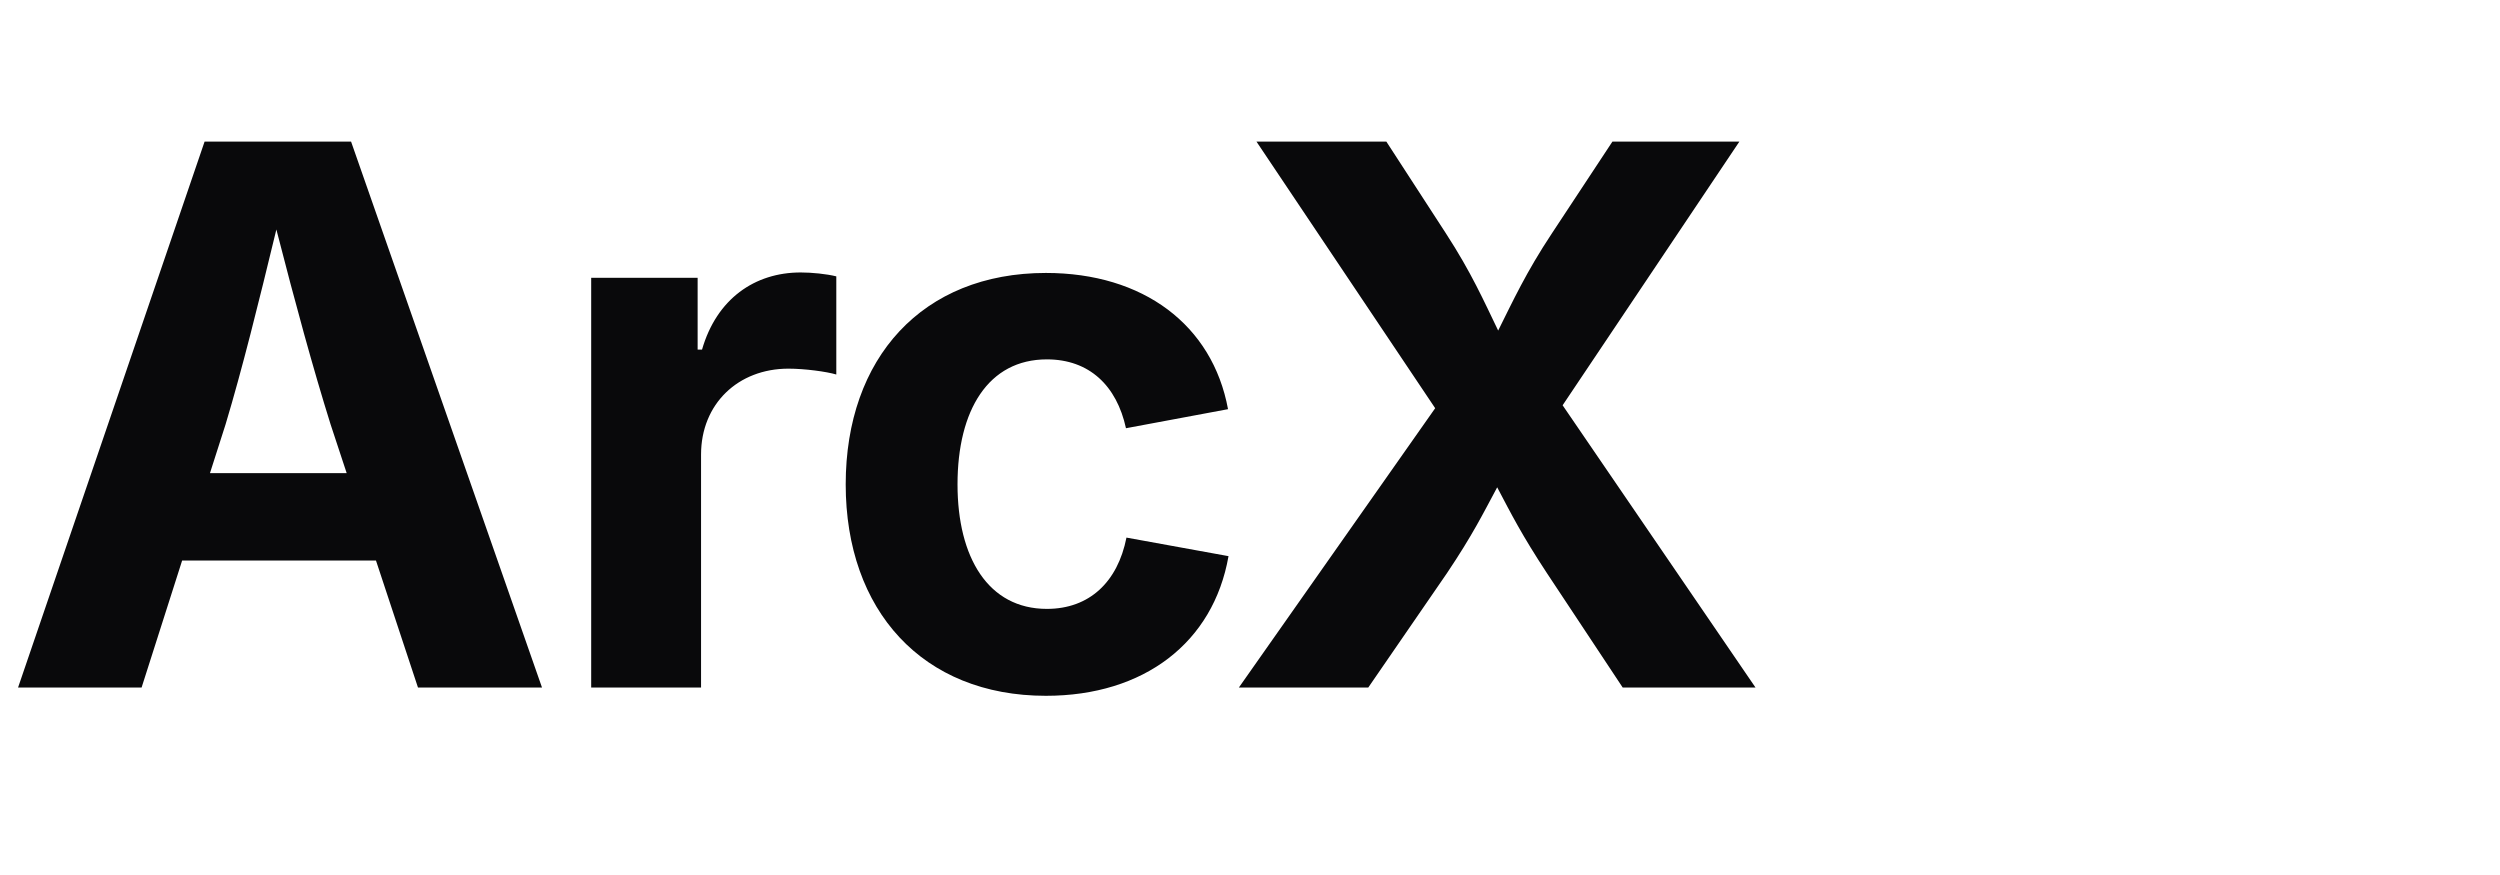
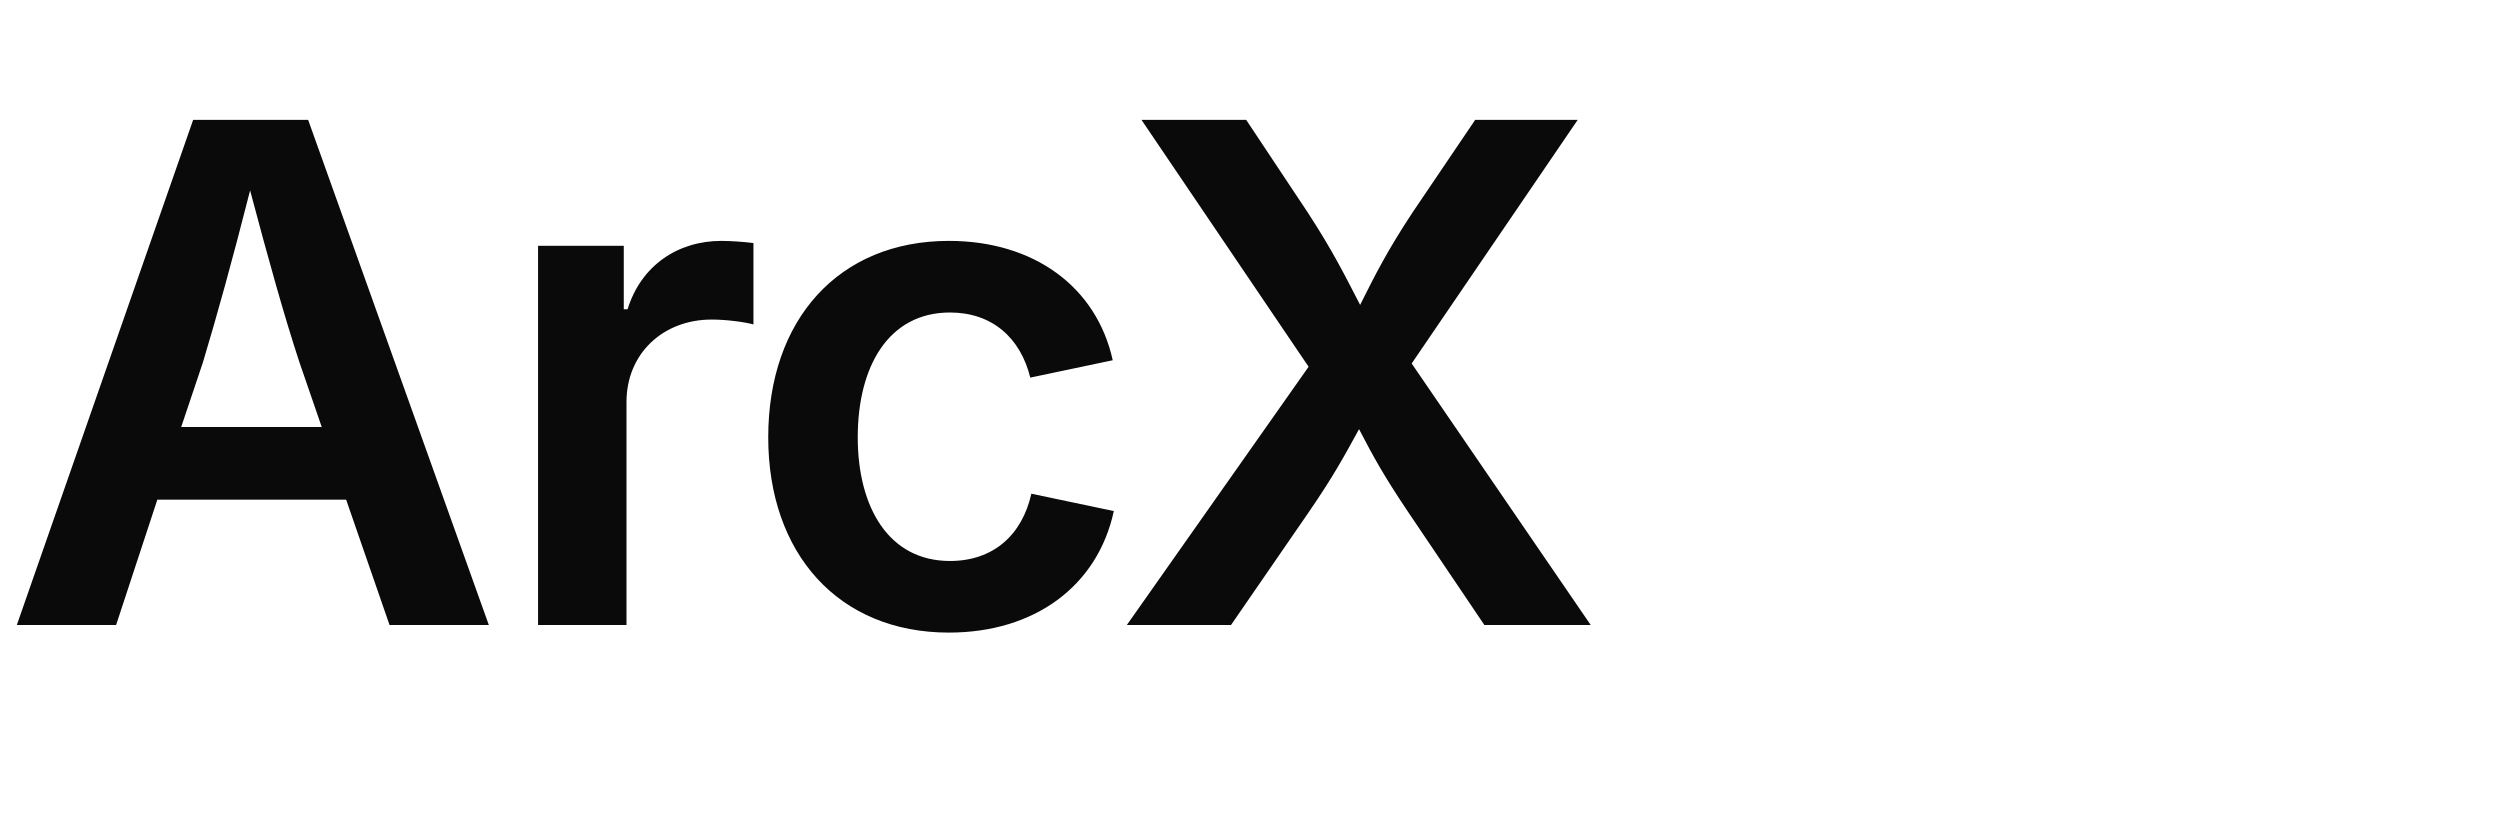
- <svg xmlns="http://www.w3.org/2000/svg" width="80" height="28" viewBox="0 0 80 28" fill="none">
-   <text x="0" y="22" font-family="system-ui, -apple-system, sans-serif" font-size="24" font-weight="700" fill="#09090B" letter-spacing="-0.5">ArcX</text>
+ <svg xmlns="http://www.w3.org/2000/svg" width="72" height="24" viewBox="0 0 72 24" fill="none">
+   <text x="0" y="18" font-family="system-ui, -apple-system, sans-serif" font-size="20" font-weight="600" fill="#0A0A0A" letter-spacing="-0.02em">ArcX</text>
</svg>
